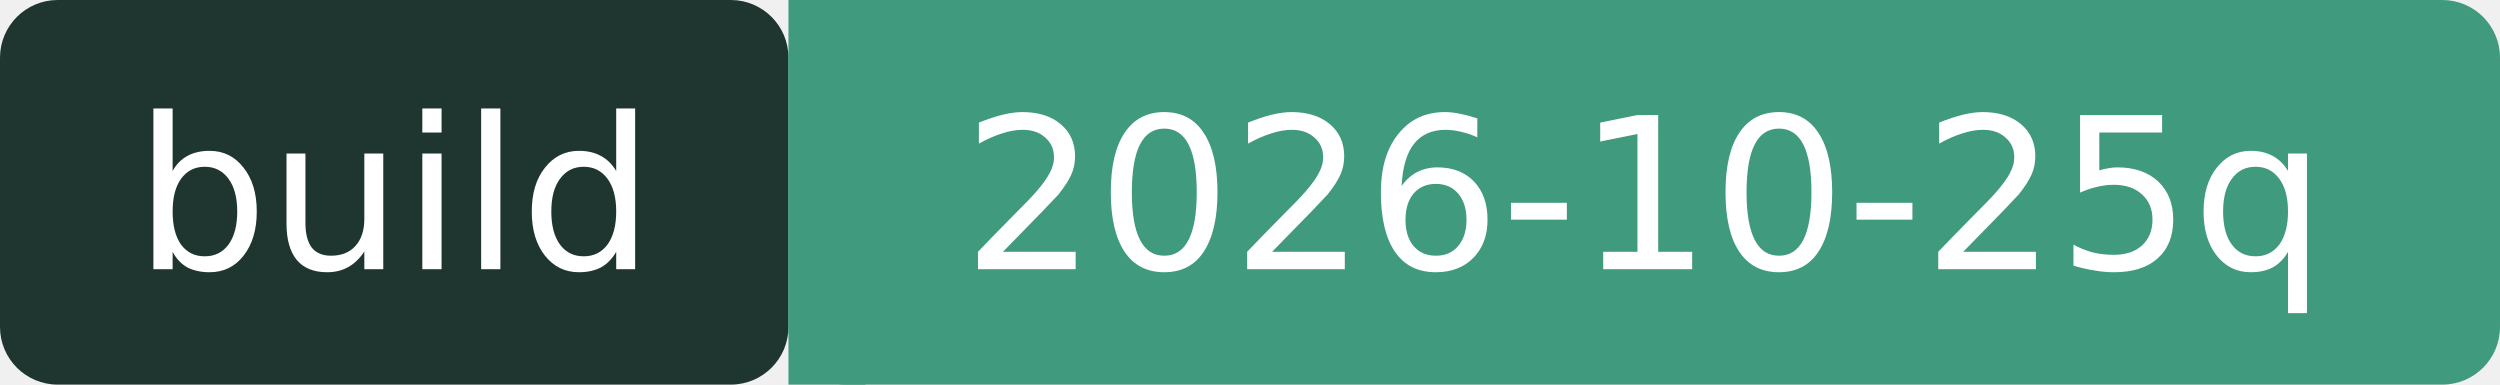
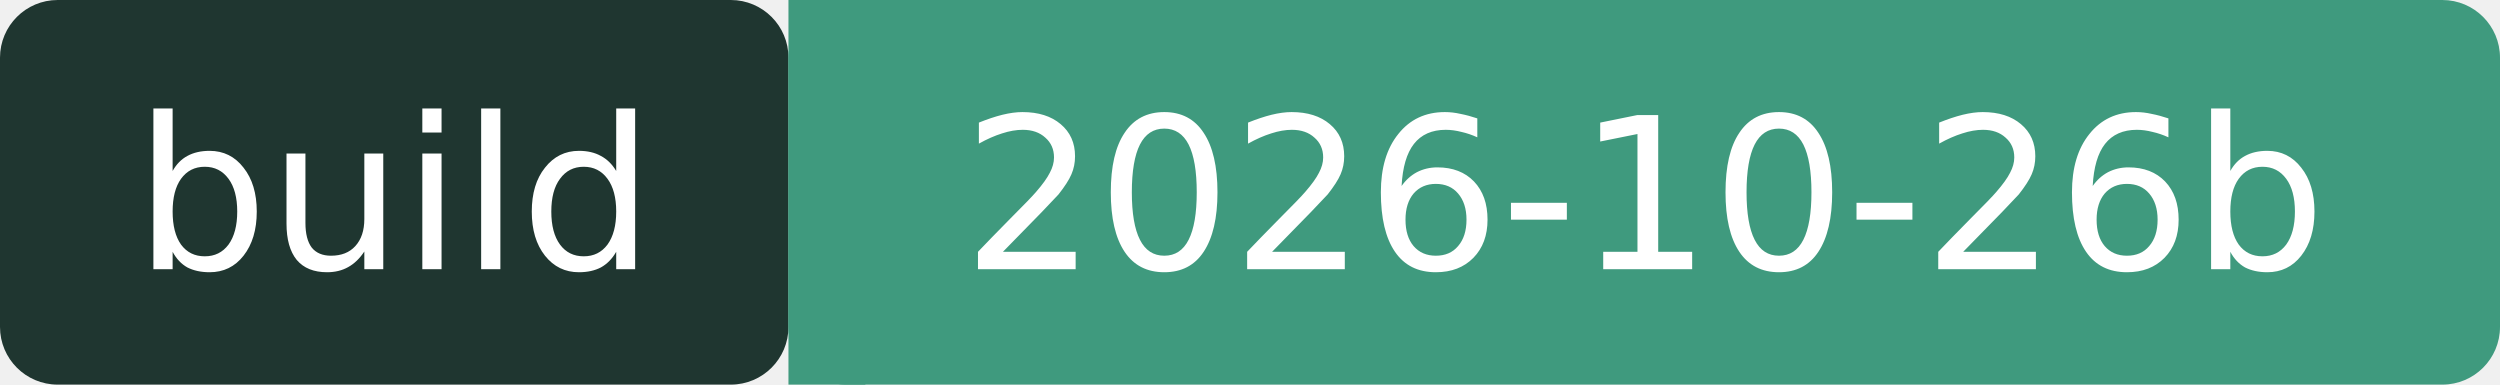
- <svg xmlns="http://www.w3.org/2000/svg" width="130" height="20" role="img" aria-label="build: 2026-10-25q">
+ <svg xmlns="http://www.w3.org/2000/svg" width="130" height="20" role="img" aria-label="build: 2026-10-26b">
  <rect width="41" height="20" rx="3" fill="#1F3630" />
  <rect x="41" width="89" height="20" rx="3" fill="#3F9A7E" />
  <rect x="41" width="4" height="20" fill="#3F9A7E" />
  <g fill="#fff" font-family="Verdana,DejaVu Sans,sans-serif" font-size="11" text-anchor="middle">
    <text x="20.5" y="14">build</text>
-     <text x="85.5" y="14">2026-10-25q</text>
+     <text x="85.5" y="14">2026-10-26b</text>
  </g>
</svg>
